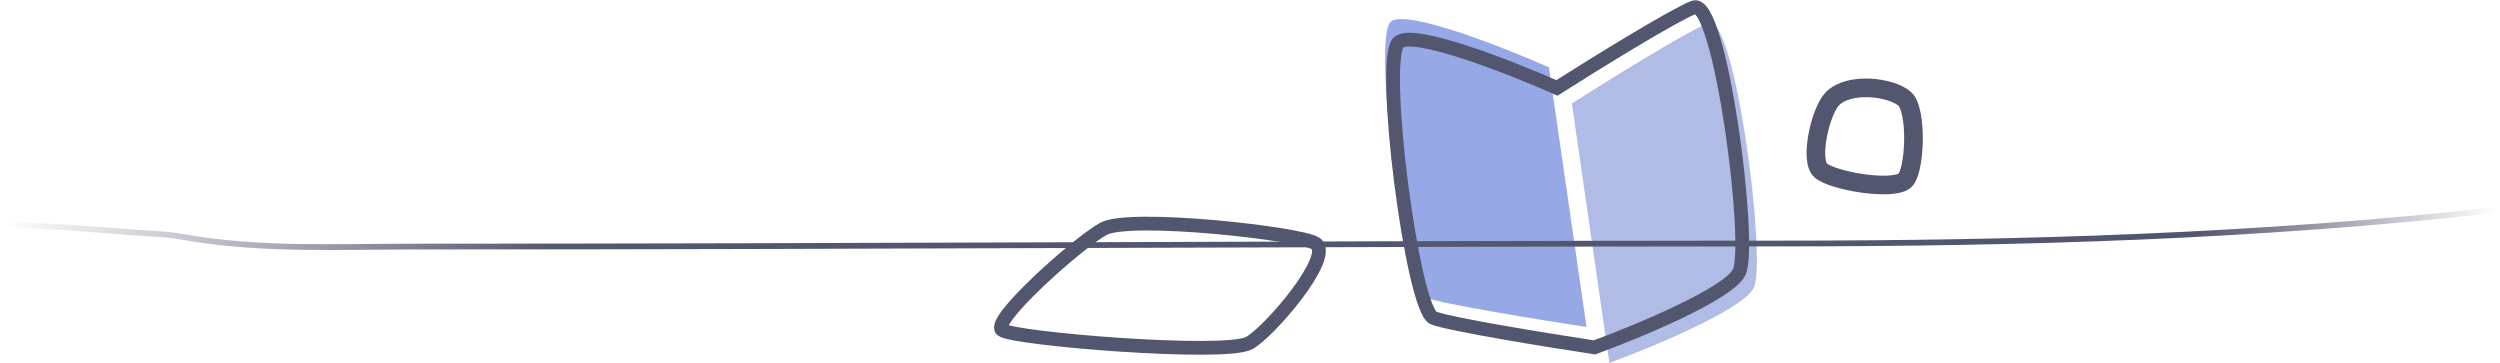
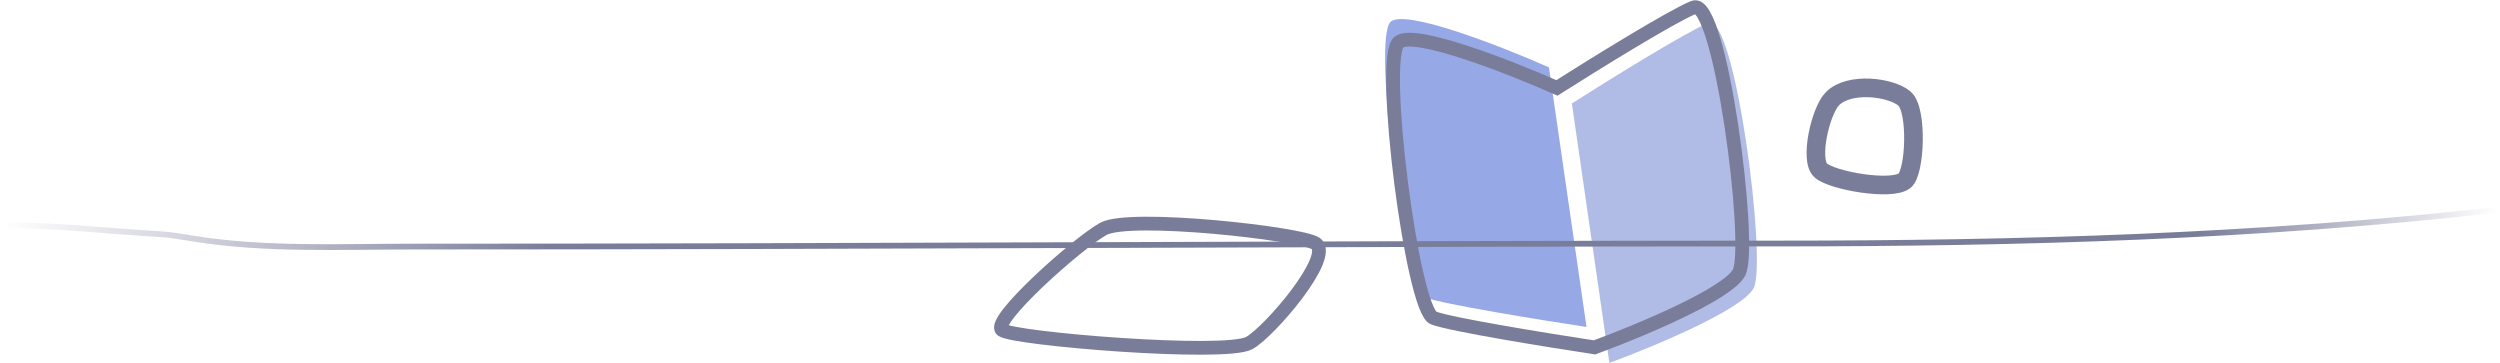
<svg xmlns="http://www.w3.org/2000/svg" width="5635" height="818" viewBox="0 0 5635 818" fill="none">
  <path d="M3213.28 670.746C3251.61 685.444 3471.07 721.04 3576 737L3491.31 151.848C3386.56 105.452 3168.6 19.897 3134.72 48.848C3092.37 85.037 3165.36 652.373 3213.28 670.746Z" fill="#96A8E6" />
  <path d="M3850.62 51.745C3802.56 70.887 3625.51 180.659 3543 233.153L3627.55 818C3726.01 781.83 3928.94 697.358 3952.97 648.834C3983.01 588.179 3910.7 27.816 3850.62 51.745Z" fill="#B0BCE5" />
-   <path d="M3817.44 16.744C3769.3 35.887 3591.97 145.659 3509.32 198.153C3404.57 151.781 3186.6 66.27 3152.72 95.206C3110.37 131.377 3183.36 698.417 3231.28 716.78C3269.62 731.471 3489.07 767.048 3594.01 783C3692.63 746.83 3895.89 662.358 3919.96 613.834C3950.05 553.179 3877.61 -7.184 3817.44 16.744Z" stroke="#53566F" stroke-width="31" />
-   <path d="M4130.44 222.406C4168.79 183.839 4263.14 196.501 4292.84 222.406C4322.54 248.311 4316.75 388.919 4292.84 407.421C4262.95 430.547 4130.44 407.421 4104.09 384.294C4077.75 361.167 4103.12 249.878 4130.44 222.406Z" stroke="#53566F" stroke-width="42" />
-   <path d="M2486.85 515.922C2545.91 483.05 2932.43 526.19 2965.47 548.794C3007.82 577.766 2859.72 749.704 2815.59 773.327C2760.43 802.856 2284.59 763.855 2258.4 743.798C2232.21 723.74 2427.78 548.794 2486.85 515.922Z" stroke="#53566F" stroke-width="31" />
+   <path d="M3817.44 16.744C3769.3 35.887 3591.97 145.659 3509.32 198.153C3404.57 151.781 3186.6 66.27 3152.72 95.206C3110.37 131.377 3183.36 698.417 3231.28 716.78C3269.62 731.471 3489.07 767.048 3594.01 783C3692.63 746.83 3895.89 662.358 3919.96 613.834C3950.05 553.179 3877.61 -7.184 3817.44 16.744Z" stroke="#797D9A" stroke-width="31" />
+   <path d="M4130.44 222.406C4168.79 183.839 4263.14 196.501 4292.84 222.406C4322.54 248.311 4316.75 388.919 4292.84 407.421C4262.95 430.547 4130.44 407.421 4104.09 384.294C4077.75 361.167 4103.12 249.878 4130.44 222.406Z" stroke="#797D9A" stroke-width="42" />
+   <path d="M2486.85 515.922C2545.91 483.05 2932.43 526.19 2965.47 548.794C3007.82 577.766 2859.72 749.704 2815.59 773.327C2760.43 802.856 2284.59 763.855 2258.4 743.798C2232.21 723.74 2427.78 548.794 2486.85 515.922Z" stroke="#797D9A" stroke-width="31" />
  <path d="M5628 473C5091.57 533.495 4553.17 548.905 4011.22 548.905C2984.16 548.905 1957.11 555.806 930.118 555.806C768.24 555.806 599.69 563.772 440.074 538.555C414.036 534.441 387.759 529.348 361.477 527.82C243.671 520.971 125.181 507.502 7 507.502" stroke="url(#paint0_linear)" stroke-width="13" stroke-linecap="round" stroke-linejoin="round" />
  <defs>
    <linearGradient id="paint0_linear" x1="5628" y1="556.998" x2="7" y2="556.994" gradientUnits="userSpaceOnUse">
-       <stop stop-color="#53566F" stop-opacity="0" />
-       <stop offset="0.12" stop-color="#53566F" />
-       <stop offset="0.781" stop-color="#53566F" />
-       <stop offset="1" stop-color="#53566F" stop-opacity="0" />
+       <stop stop-color="#797D9A" stop-opacity="0" />
+       <stop offset="0.12" stop-color="#797D9A" />
+       <stop offset="0.781" stop-color="#797D9A" />
+       <stop offset="1" stop-color="#797D9A" stop-opacity="0" />
    </linearGradient>
  </defs>
</svg>
